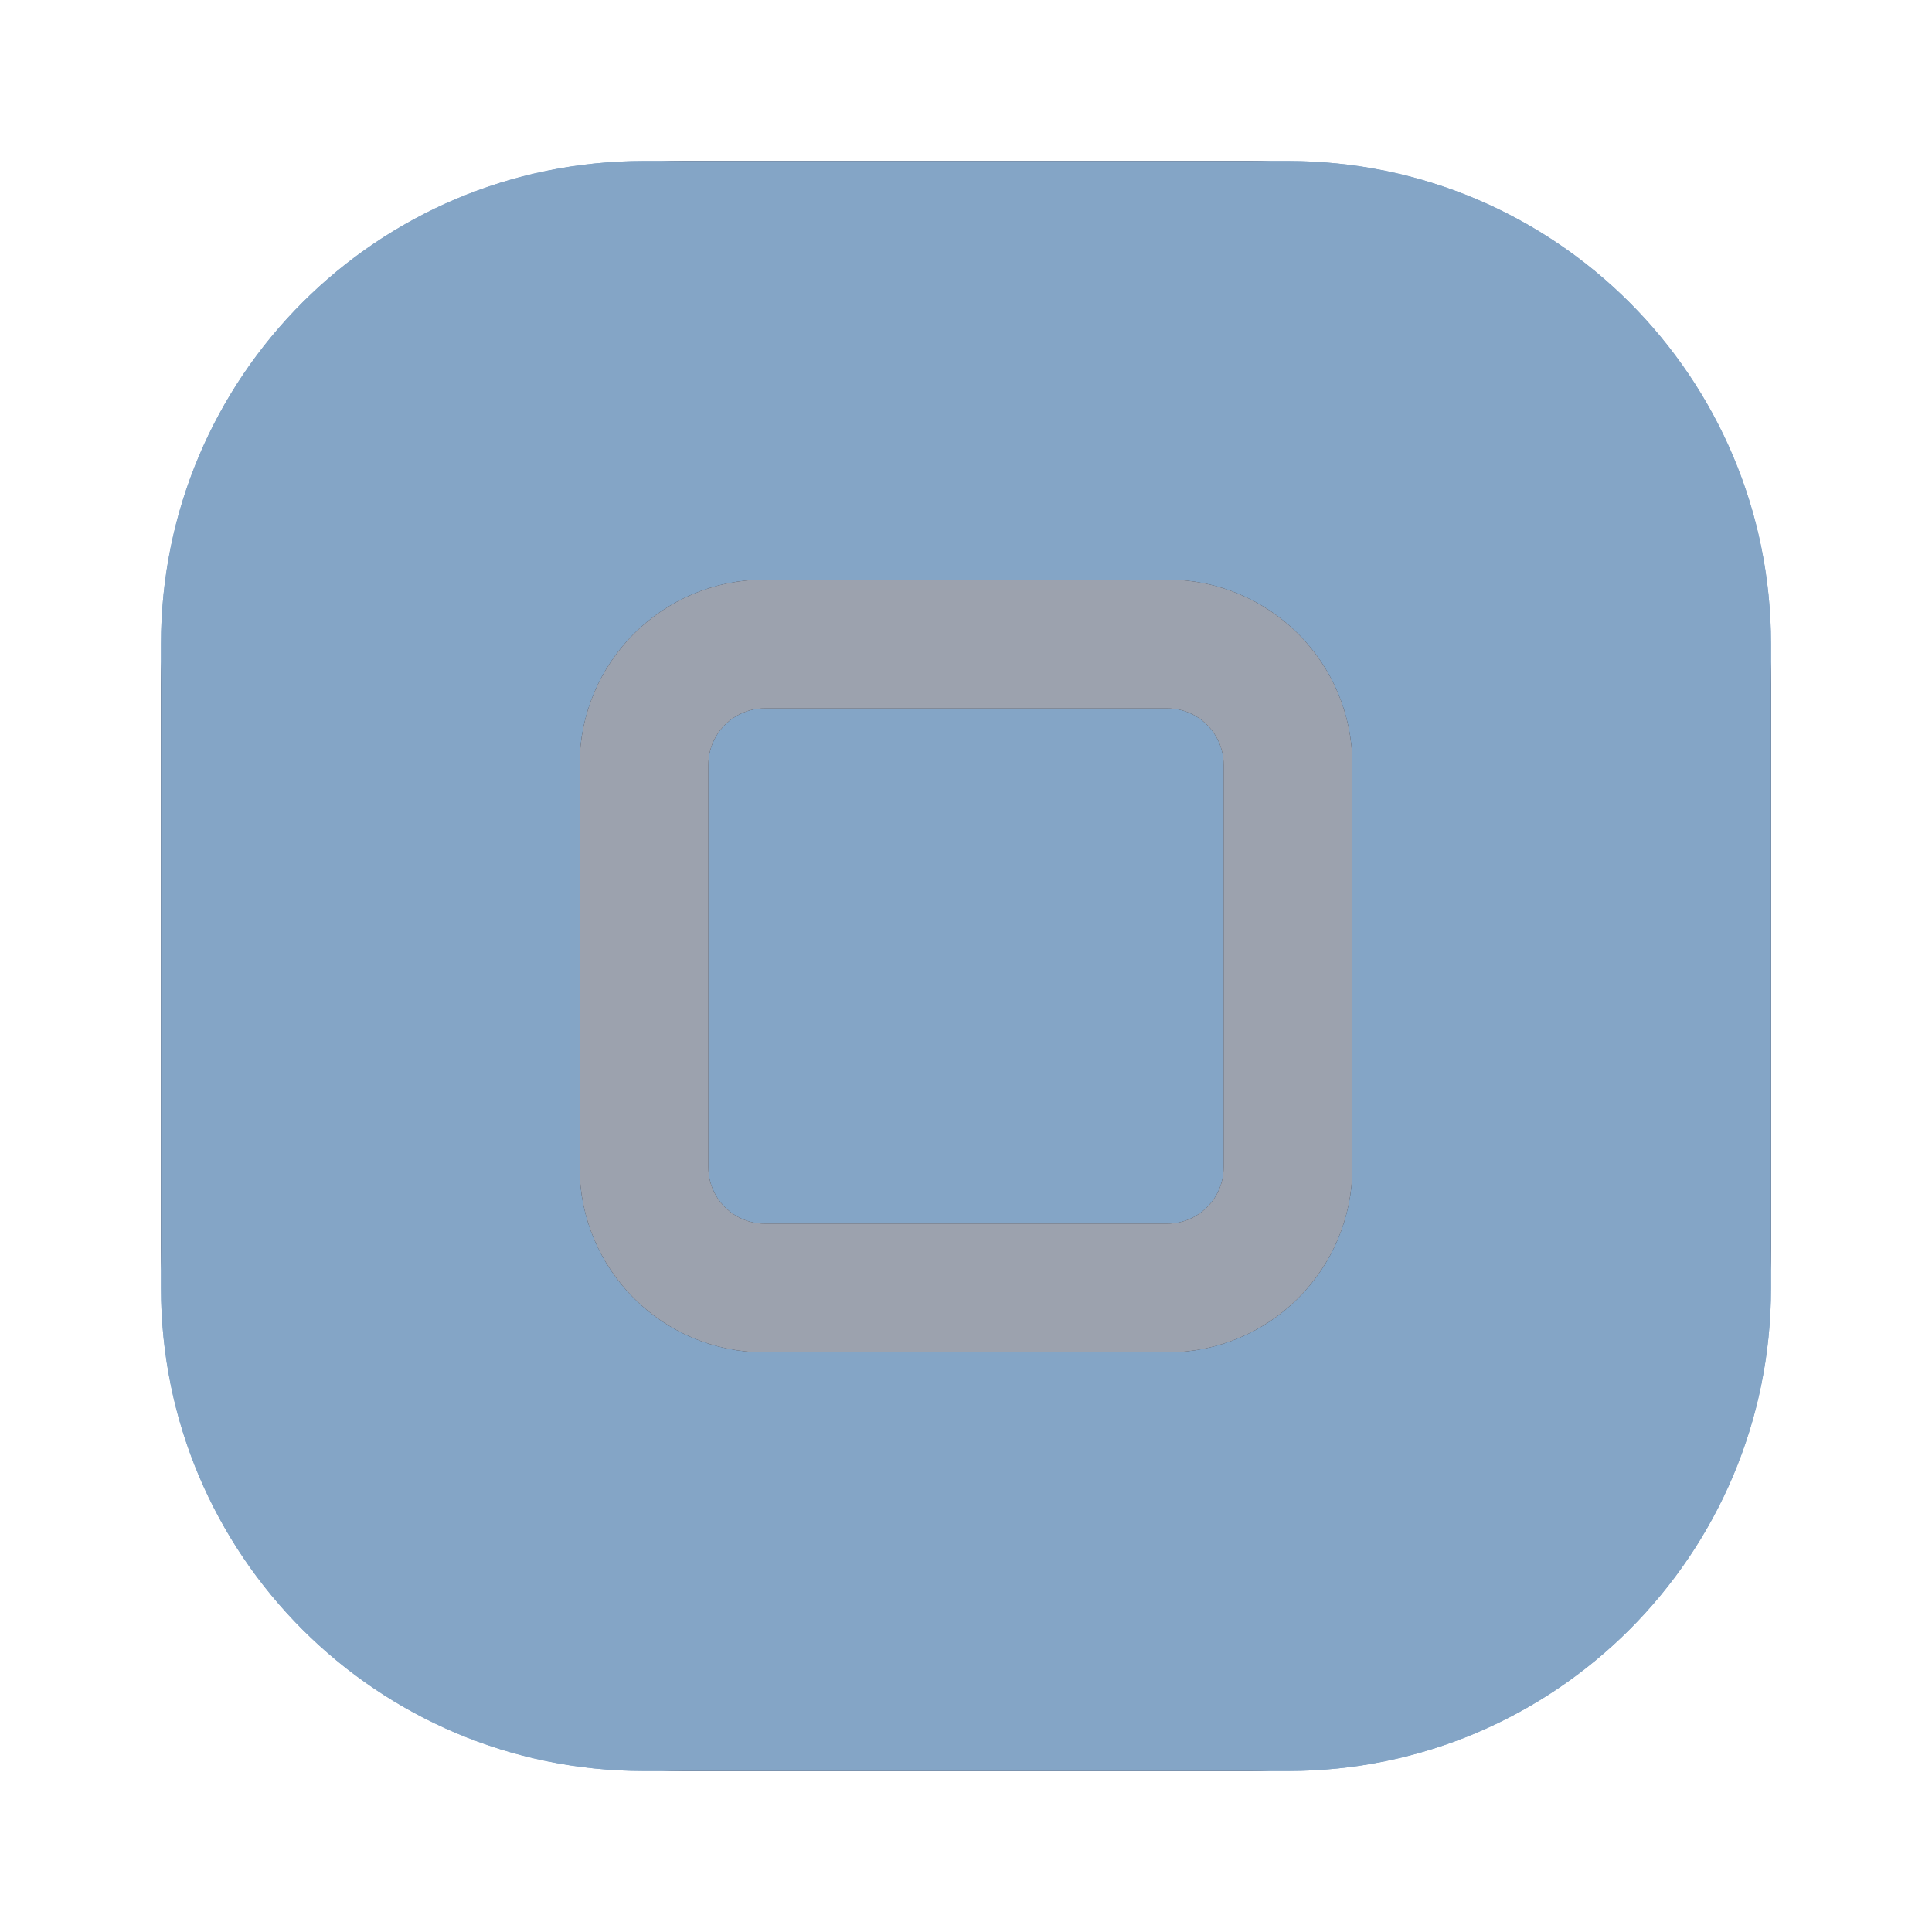
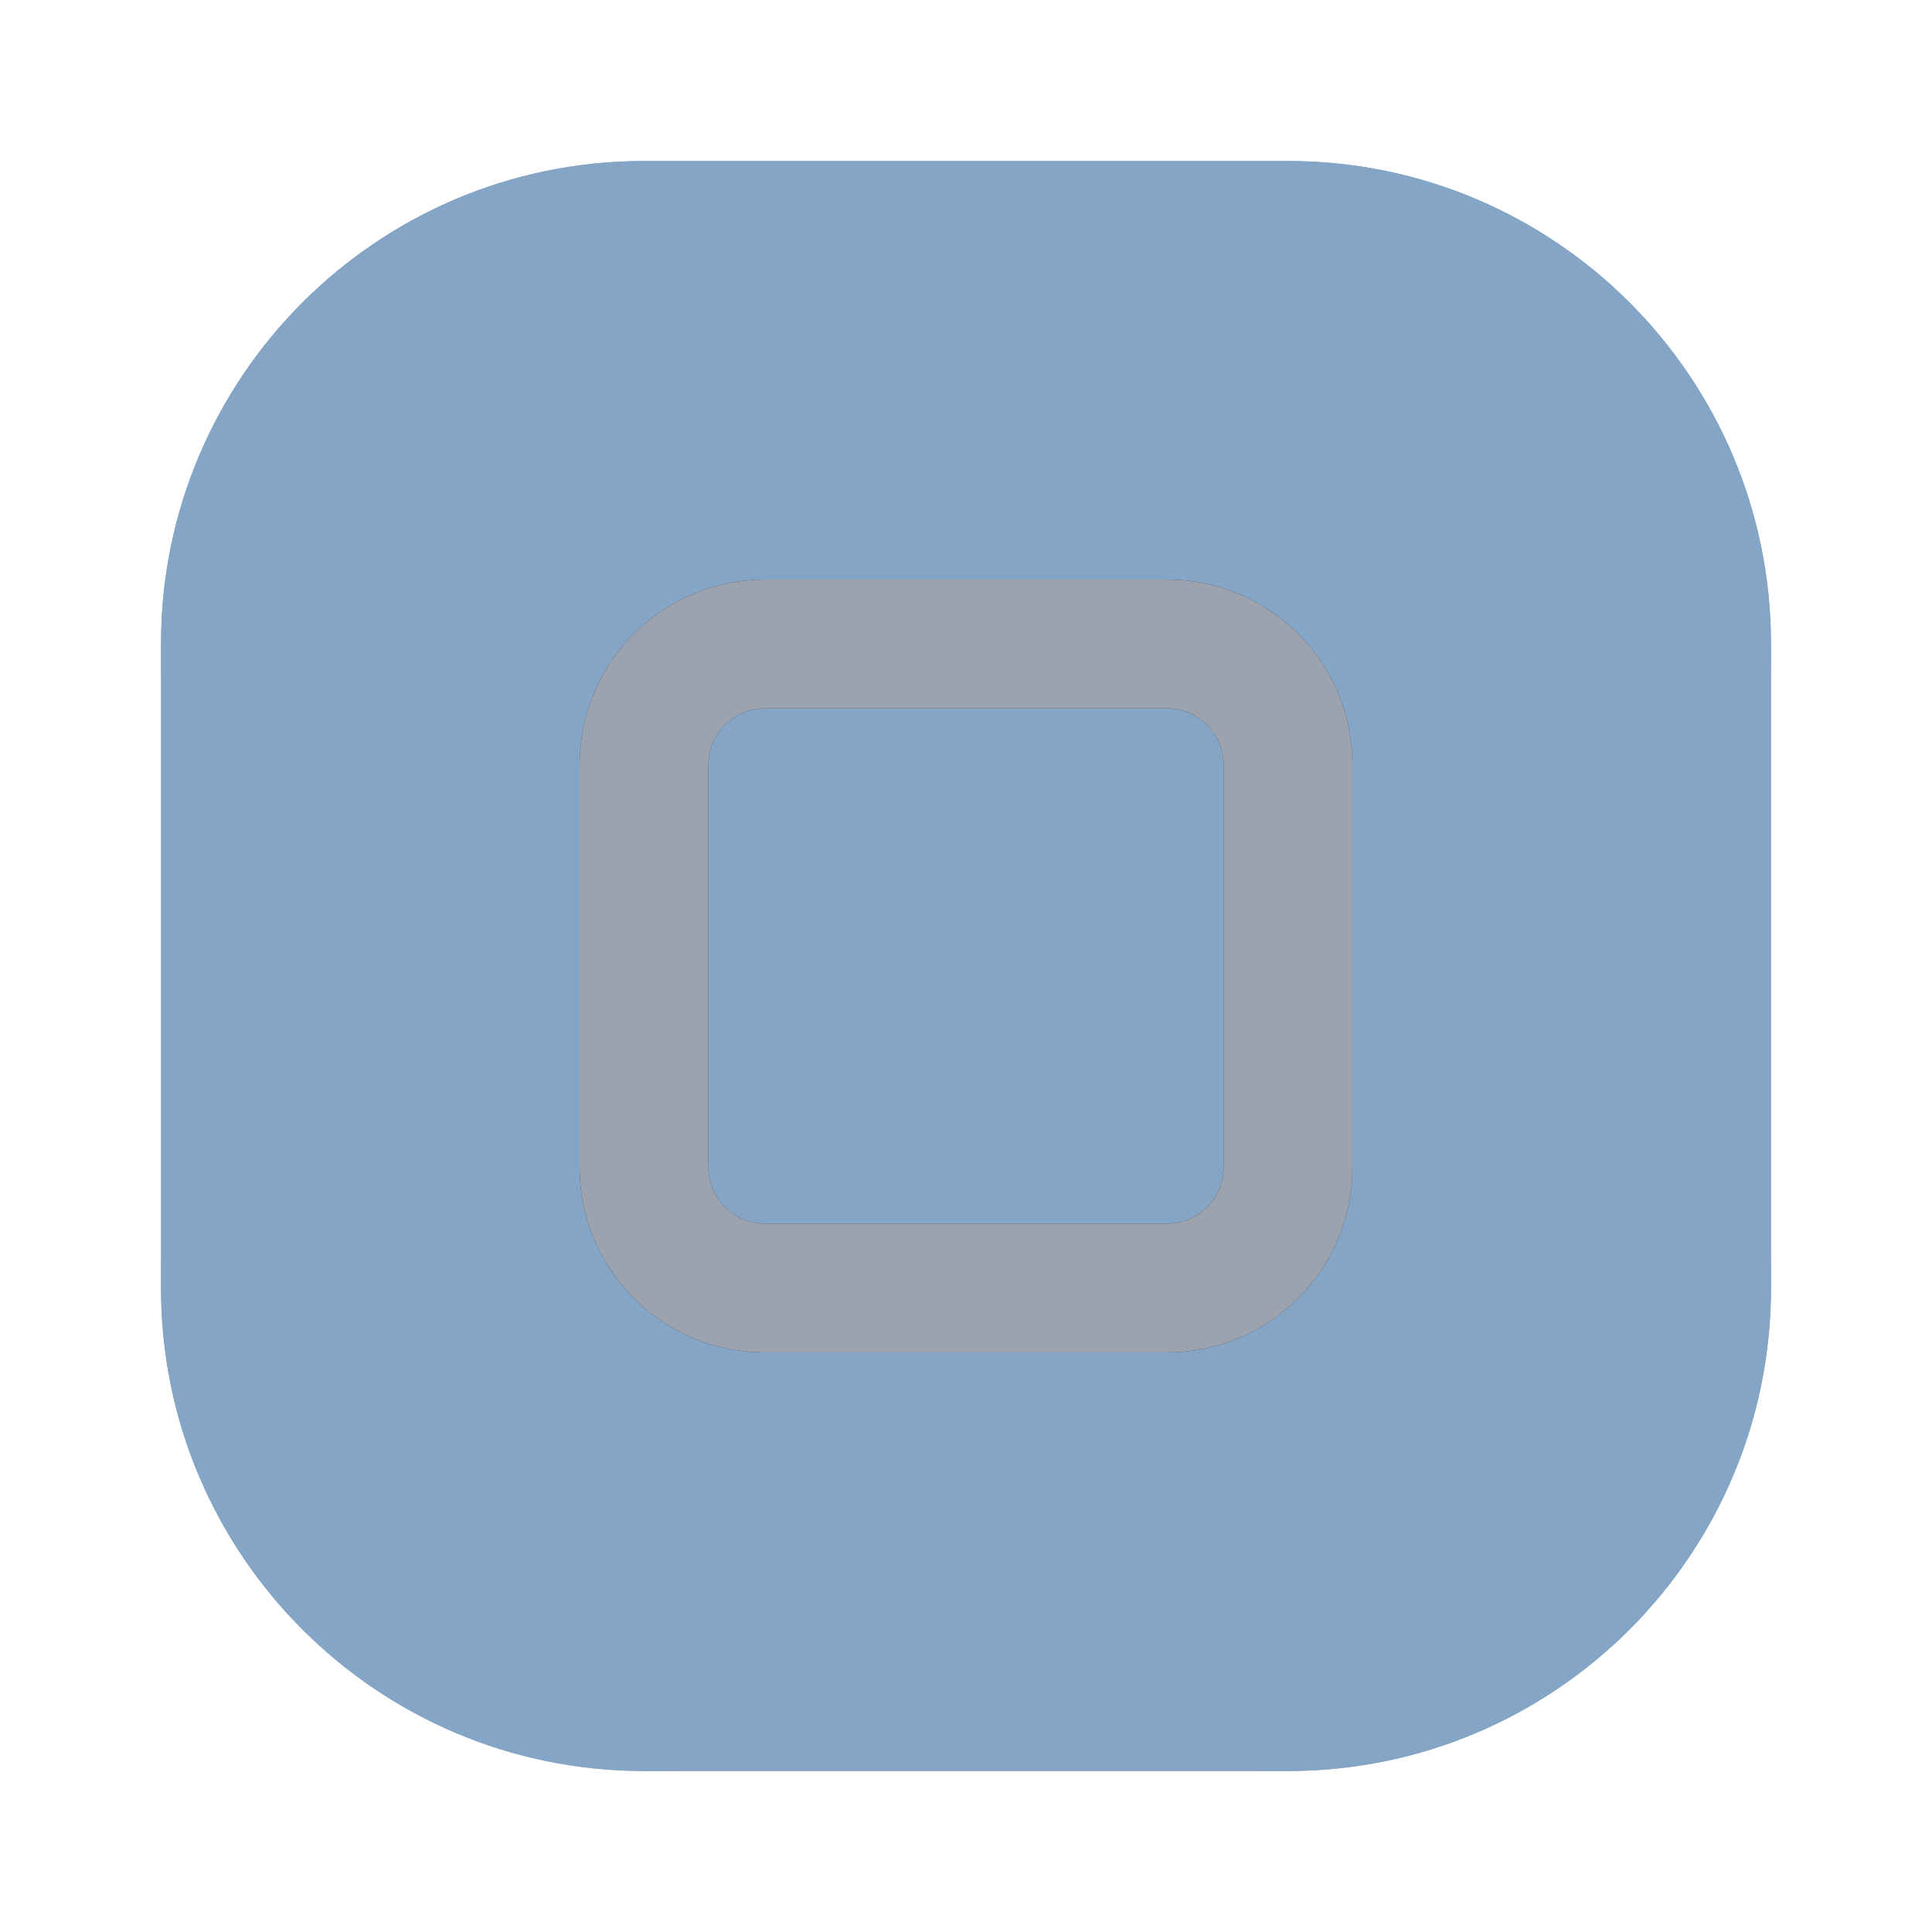
<svg xmlns="http://www.w3.org/2000/svg" width="24" height="24" viewBox="0 0 24 24" version="1.1">
  <g id="active-center">
    <rect x="0" y="0" width="24" height="24" fill="none" stroke="none" />
    <rect x="8" y="8" width="8" height="8" rx="1.5" fill="none" stroke="#ECEFF4" stroke-linecap="round" stroke-linejoin="round" stroke-width="1.6" />
  </g>
  <g id="hover-center">
    <rect x="0" y="0" width="24" height="24" fill="none" stroke="none" />
    <rect x="2.5" y="2.5" width="19" height="19" rx="6" fill="none" stroke="#F3B2B8" stroke-width="1" />
    <rect x="8" y="8" width="8" height="8" rx="1.5" fill="none" stroke="#F3B2B8" stroke-linecap="round" stroke-linejoin="round" stroke-width="1.6" />
  </g>
  <g id="pressed-center">
    <rect x="0" y="0" width="24" height="24" fill="none" stroke="none" />
    <rect x="2" y="2" width="20" height="20" rx="6" fill="#84A5C6" />
    <rect x="8" y="8" width="8" height="8" rx="1.5" fill="none" stroke="#2E3440" stroke-linecap="round" stroke-linejoin="round" stroke-width="1.6" />
  </g>
  <g id="deactivated-center">
    <rect x="0" y="0" width="24" height="24" fill="none" stroke="none" />
    <rect x="8" y="8" width="8" height="8" rx="1.5" fill="none" stroke="#A1A7B4" stroke-linecap="round" stroke-linejoin="round" stroke-width="1.6" />
  </g>
  <g id="inactive-center">
    <rect x="0" y="0" width="24" height="24" fill="none" stroke="none" />
    <rect x="8" y="8" width="8" height="8" rx="1.5" fill="none" stroke="#D8DEE9" stroke-linecap="round" stroke-linejoin="round" stroke-width="1.6" />
  </g>
  <g id="hover-inactive-center">
    <rect x="0" y="0" width="24" height="24" fill="none" stroke="none" />
-     <rect x="2.5" y="2.5" width="19" height="19" rx="6" fill="none" stroke="#464C5C" stroke-width="1" />
+     <rect x="2.5" y="2.5" width="19" height="19" rx="6" fill="none" stroke="#D8DEE9" stroke-width="1" />
    <rect x="8" y="8" width="8" height="8" rx="1.5" fill="none" stroke="#D8DEE9" stroke-linecap="round" stroke-linejoin="round" stroke-width="1.6" />
  </g>
  <g id="pressed-inactive-center">
    <rect x="0" y="0" width="24" height="24" fill="none" stroke="none" />
    <rect x="2" y="2" width="20" height="20" rx="6" fill="#84A5C6" />
    <rect x="8" y="8" width="8" height="8" rx="1.5" fill="none" stroke="#2E3440" stroke-linecap="round" stroke-linejoin="round" stroke-width="1.6" />
  </g>
  <g id="deactivated-inactive-center">
    <rect x="0" y="0" width="24" height="24" fill="none" stroke="none" />
    <rect x="8" y="8" width="8" height="8" rx="1.5" fill="none" stroke="#9CA2AE" stroke-linecap="round" stroke-linejoin="round" stroke-width="1.6" />
  </g>
</svg>
